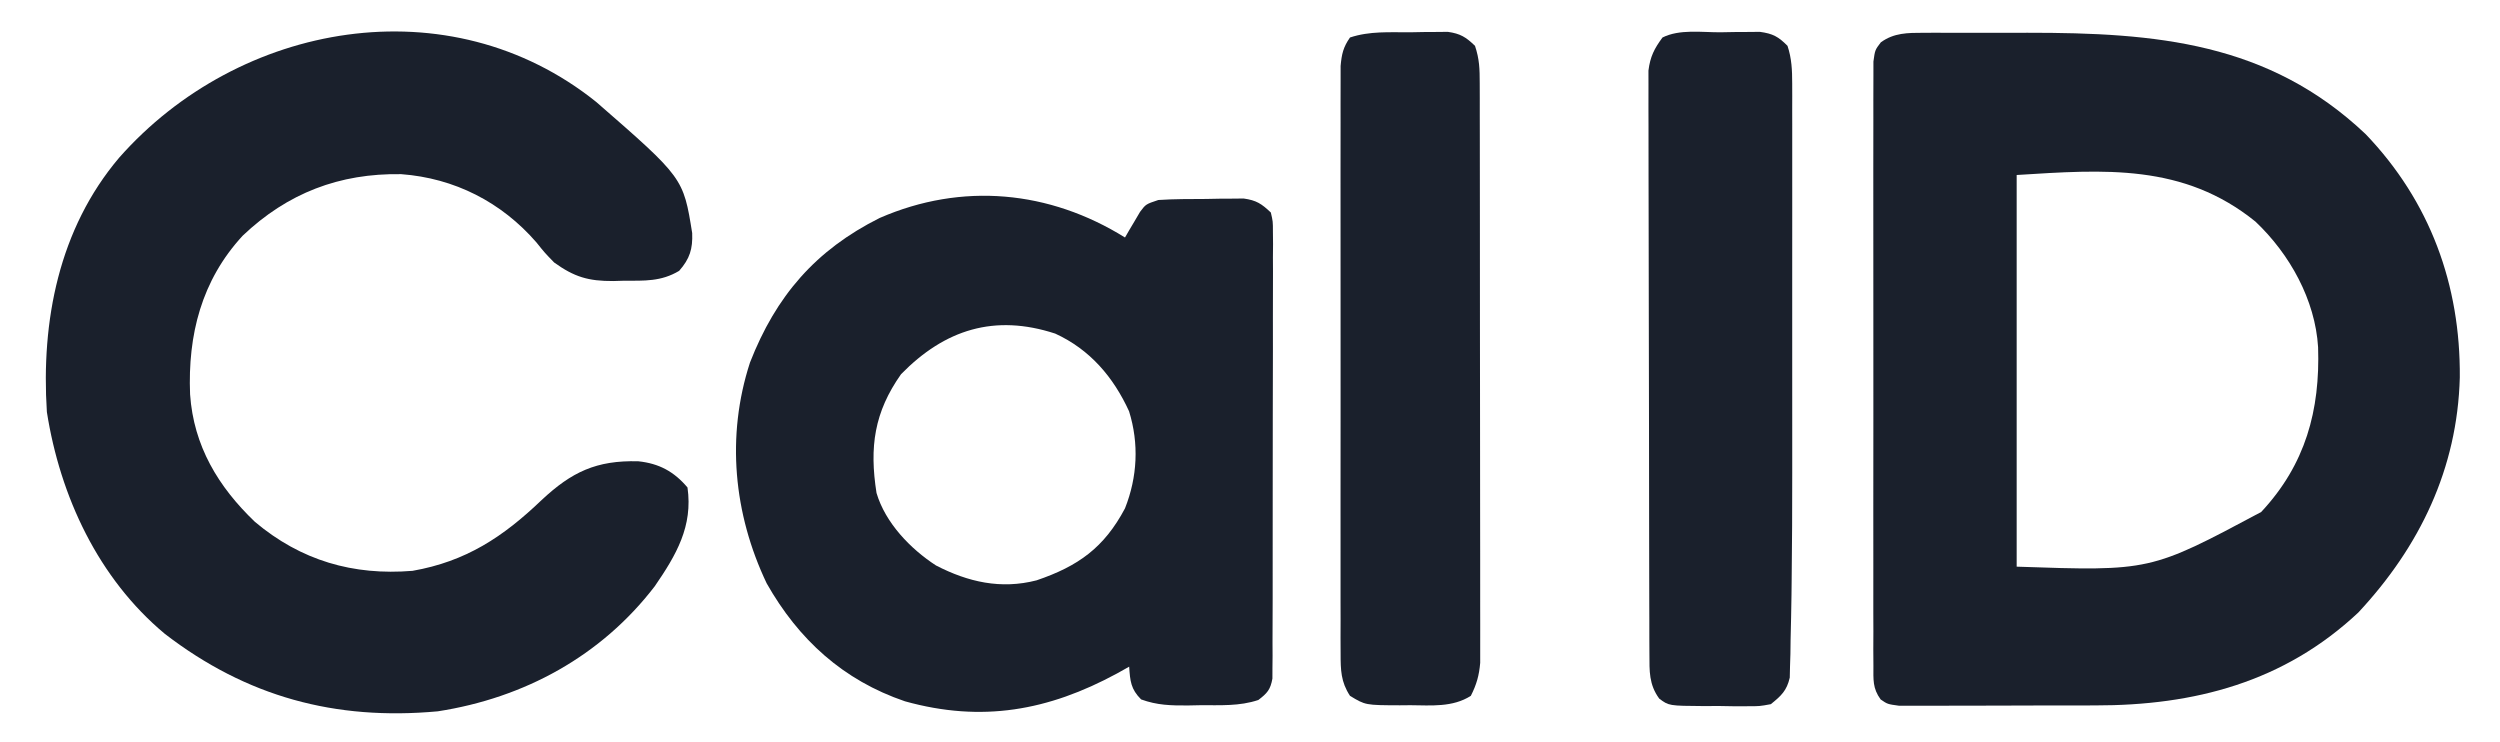
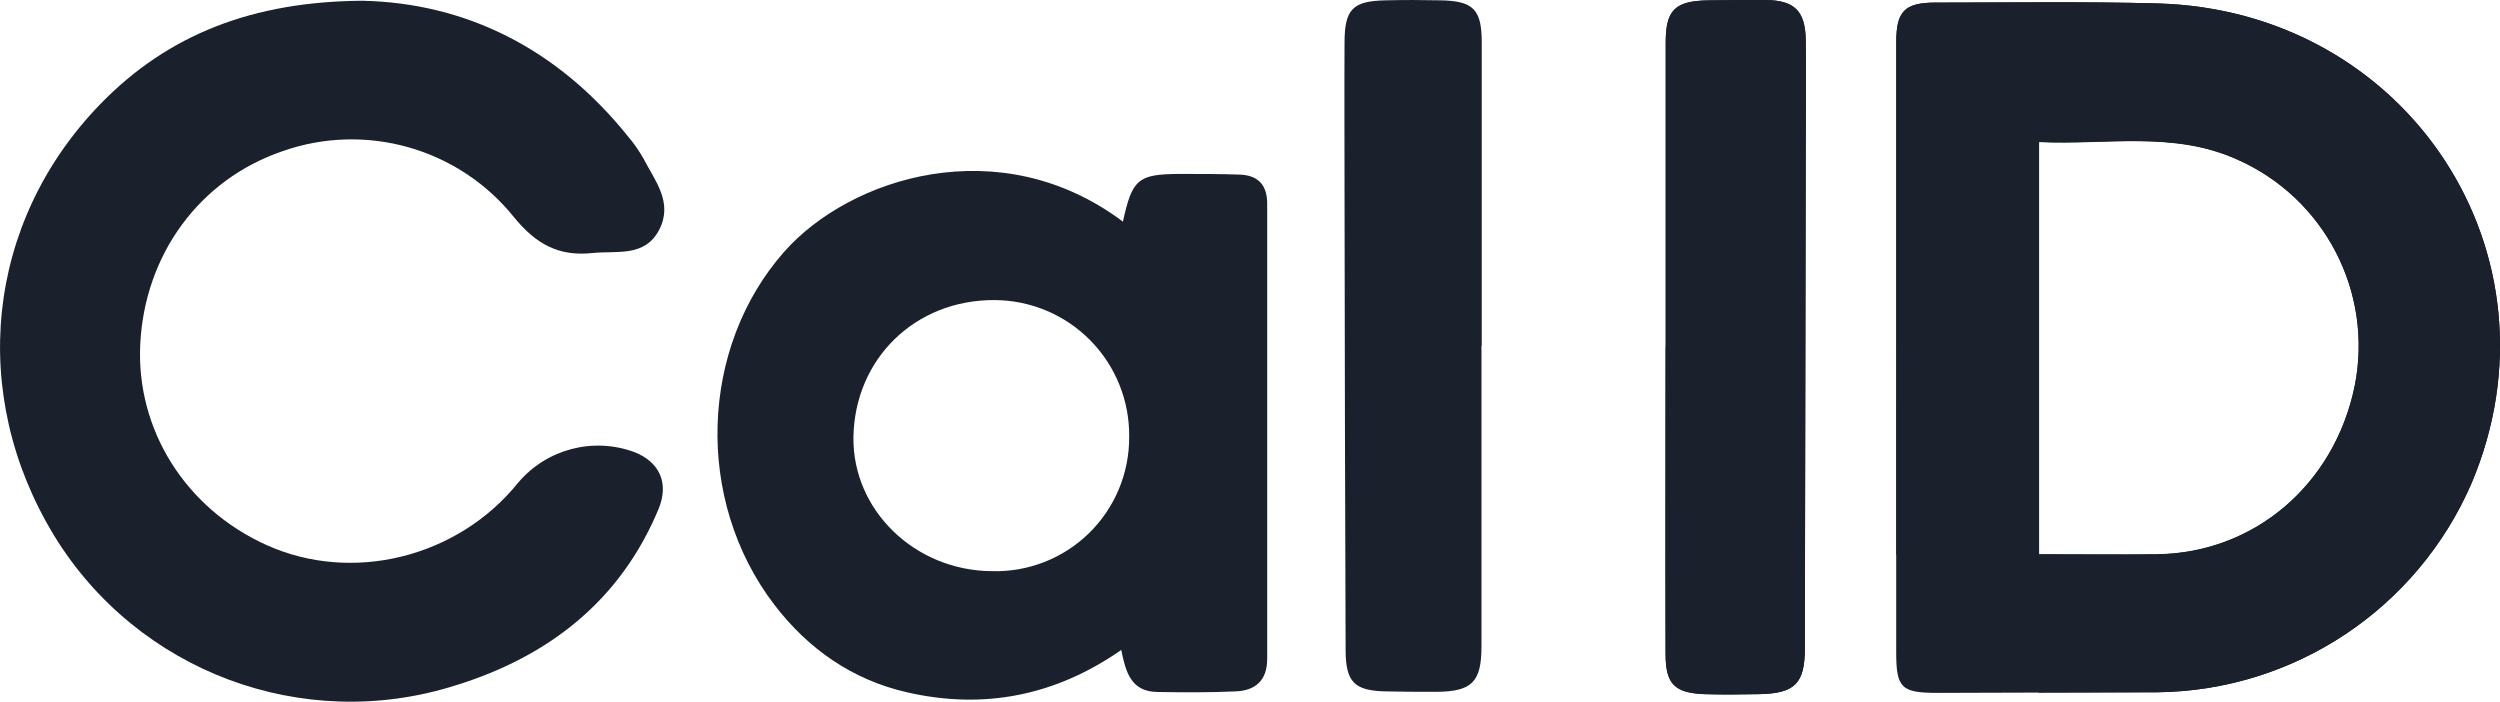
- <svg xmlns="http://www.w3.org/2000/svg" version="1.1" width="600" height="178">
-   <path d="M0 0 C0.909 -0.003 1.818 -0.006 2.755 -0.01 C3.734 -0.008 4.713 -0.006 5.722 -0.003 C6.743 -0.004 7.765 -0.005 8.818 -0.006 C10.987 -0.007 13.156 -0.005 15.324 -0.001 C18.59 0.004 21.855 -0.001 25.12 -0.007 C55.708 -0.02 82.822 2.232 106.144 24.317 C121.618 40.468 128.931 60.518 128.747 82.729 C128.163 104.606 119.146 123.305 104.394 139.129 C86.556 155.856 65.043 161.457 41.206 161.43 C39.772 161.434 38.337 161.438 36.903 161.443 C33.921 161.451 30.939 161.45 27.958 161.445 C24.136 161.439 20.316 161.456 16.495 161.479 C13.544 161.494 10.593 161.495 7.642 161.492 C6.232 161.492 4.822 161.498 3.412 161.508 C1.45 161.52 -0.512 161.511 -2.474 161.502 C-4.146 161.503 -4.146 161.503 -5.852 161.504 C-8.606 161.129 -8.606 161.129 -10.255 159.993 C-12.212 157.295 -11.984 155.255 -11.987 151.942 C-11.996 150.647 -12.004 149.351 -12.013 148.016 C-12.007 146.578 -12.001 145.139 -11.995 143.7 C-11.999 142.187 -12.004 140.674 -12.011 139.161 C-12.024 135.05 -12.019 130.938 -12.009 126.827 C-12.002 122.528 -12.009 118.229 -12.014 113.931 C-12.019 106.711 -12.012 99.492 -11.998 92.272 C-11.981 83.92 -11.987 75.568 -12.003 67.216 C-12.017 60.051 -12.019 52.886 -12.011 45.721 C-12.006 41.439 -12.005 37.157 -12.015 32.875 C-12.024 28.85 -12.018 24.825 -12.001 20.8 C-11.997 19.321 -11.998 17.842 -12.004 16.362 C-12.013 14.347 -12.001 12.332 -11.987 10.316 C-11.986 9.187 -11.985 8.058 -11.984 6.895 C-11.606 4.129 -11.606 4.129 -10.201 2.285 C-7.049 0 -3.786 0.004 0 0 Z M22.394 34.129 C22.394 65.149 22.394 96.169 22.394 128.129 C54.461 129.225 54.461 129.225 81.081 115.004 C91.731 103.6 95.231 90.615 94.737 75.473 C94.051 64.104 87.928 53.095 79.706 45.317 C62.412 31.32 43.343 32.82 22.394 34.129 Z " fill="#1A202C" transform="translate(461.6064,7.870605)" />
-   <path d="M0 0 C20.874 18.183 20.874 18.183 23.004 31.445 C23.148 35.242 22.443 37.59 19.879 40.508 C15.536 43.117 11.505 42.875 6.566 42.883 C5.737 42.907 4.907 42.932 4.053 42.957 C-1.885 42.985 -5.283 41.994 -10.121 38.508 C-12.387 36.176 -12.387 36.176 -14.371 33.695 C-22.771 24.01 -34.035 18.259 -46.848 17.305 C-61.649 17.065 -74.107 21.846 -84.863 32.062 C-94.781 42.804 -98.066 55.887 -97.5 70.164 C-96.643 82.528 -90.766 92.309 -81.934 100.758 C-70.889 110.053 -58.351 113.675 -44.121 112.508 C-31.304 110.267 -22.379 104.375 -13.121 95.508 C-5.917 88.783 -0.007 85.95 10.066 86.215 C15.062 86.735 18.672 88.703 21.879 92.508 C23.206 101.8 19.192 108.695 14.016 116.215 C1.19 132.947 -17.29 143.017 -38.062 146.227 C-62.666 148.489 -83.943 142.73 -103.547 127.641 C-119.517 114.346 -128.695 94.627 -131.871 74.383 C-133.277 52.594 -129.022 30.453 -114.508 13.336 C-85.776 -19.204 -35.34 -28.368 0 0 Z " fill="#1A202C" transform="translate(143.1211,24.49219)" />
-   <path d="M0 0 C0.326 -0.566 0.652 -1.132 0.988 -1.715 C1.425 -2.448 1.862 -3.182 2.312 -3.938 C2.742 -4.668 3.171 -5.399 3.613 -6.152 C5 -8 5 -8 8 -9 C11.808 -9.257 15.622 -9.231 19.438 -9.25 C20.487 -9.271 21.537 -9.291 22.619 -9.312 C24.136 -9.32 24.136 -9.32 25.684 -9.328 C26.607 -9.337 27.531 -9.347 28.482 -9.356 C31.544 -8.923 32.762 -8.113 35 -6 C35.501 -3.859 35.501 -3.859 35.501 -1.332 C35.511 -0.373 35.521 0.586 35.531 1.575 C35.521 2.625 35.512 3.675 35.502 4.758 C35.51 6.419 35.51 6.419 35.518 8.114 C35.531 11.785 35.514 15.454 35.496 19.125 C35.496 21.669 35.498 24.214 35.501 26.758 C35.502 32.095 35.49 37.431 35.467 42.768 C35.44 48.938 35.438 55.109 35.45 61.279 C35.461 67.214 35.454 73.149 35.44 79.083 C35.436 81.61 35.436 84.136 35.439 86.662 C35.442 90.189 35.426 93.715 35.404 97.242 C35.411 98.818 35.411 98.818 35.418 100.425 C35.408 101.384 35.398 102.343 35.388 103.332 C35.384 104.583 35.384 104.583 35.38 105.859 C34.907 108.522 34.128 109.374 32 111 C27.437 112.521 22.905 112.225 18.125 112.25 C17.131 112.271 16.137 112.291 15.113 112.312 C11.024 112.334 7.731 112.266 3.867 110.859 C1.385 108.387 1.229 106.431 1 103 C0.031 103.543 -0.939 104.085 -1.938 104.645 C-18.391 113.552 -34.329 116.464 -52.812 111.312 C-67.641 106.261 -78.352 96.506 -86 83 C-93.938 66.334 -95.75 47.673 -90 30 C-83.765 14.043 -74.279 3.014 -58.875 -4.688 C-39.111 -13.293 -18.152 -11.299 0 0 Z M-53.75 32.812 C-60.167 41.903 -61.381 50.26 -59.633 61.324 C-57.51 68.493 -51.501 74.728 -45.363 78.711 C-37.656 82.697 -29.762 84.489 -21.219 82.281 C-11.218 78.874 -5.013 74.451 0 65 C2.98 57.474 3.391 49.462 0.973 41.703 C-2.792 33.486 -8.42 26.874 -16.75 23.062 C-31.296 18.307 -43.236 22.06 -53.75 32.812 Z " fill="#1A202C" transform="translate(270,57)" />
-   <path d="M0 0 C1.102 -0.021 2.204 -0.041 3.34 -0.062 C4.401 -0.068 5.462 -0.073 6.555 -0.078 C7.526 -0.087 8.498 -0.097 9.5 -0.106 C12.601 0.315 13.93 1.036 16.125 3.25 C17.137 6.28 17.251 9.085 17.252 12.264 C17.255 13.275 17.258 14.286 17.261 15.328 C17.259 16.432 17.256 17.537 17.254 18.674 C17.256 19.843 17.258 21.011 17.26 22.215 C17.263 25.423 17.262 28.631 17.259 31.839 C17.257 35.222 17.259 38.605 17.261 41.988 C17.263 47.693 17.26 53.397 17.255 59.102 C17.25 65.627 17.252 72.152 17.257 78.678 C17.262 84.32 17.262 89.963 17.26 95.606 C17.258 98.957 17.258 102.308 17.261 105.659 C17.267 114.19 17.228 122.719 17.125 131.25 C17.112 132.483 17.099 133.716 17.085 134.987 C17.036 138.607 16.957 142.226 16.867 145.845 C16.846 147.485 16.846 147.485 16.826 149.157 C16.794 150.165 16.762 151.172 16.73 152.21 C16.7 153.53 16.7 153.53 16.669 154.878 C15.949 158.018 14.604 159.253 12.125 161.25 C9.424 161.752 9.424 161.752 6.371 161.746 C4.719 161.747 4.719 161.747 3.033 161.748 C1.888 161.728 0.743 161.708 -0.438 161.688 C-1.587 161.695 -2.736 161.702 -3.92 161.709 C-12.348 161.645 -12.348 161.645 -14.664 159.91 C-17.14 156.516 -17.004 153.316 -17.015 149.266 C-17.021 148.016 -17.027 146.765 -17.033 145.477 C-17.034 144.088 -17.035 142.7 -17.036 141.311 C-17.041 139.851 -17.046 138.39 -17.051 136.93 C-17.064 132.961 -17.071 128.992 -17.075 125.023 C-17.078 122.544 -17.082 120.064 -17.087 117.585 C-17.1 109.828 -17.11 102.072 -17.114 94.315 C-17.118 85.36 -17.136 76.404 -17.165 67.449 C-17.187 60.527 -17.197 53.606 -17.198 46.684 C-17.199 42.55 -17.205 38.416 -17.223 34.281 C-17.239 30.392 -17.241 26.503 -17.233 22.614 C-17.232 21.188 -17.236 19.761 -17.246 18.335 C-17.259 16.386 -17.251 14.437 -17.242 12.488 C-17.244 11.397 -17.245 10.307 -17.247 9.184 C-16.822 5.836 -15.867 3.951 -13.875 1.25 C-9.777 -0.799 -4.503 0.021 0 0 Z " fill="#1A202C" transform="translate(412.875,7.75)" />
-   <path d="M0 0 C1.05 -0.021 2.1 -0.041 3.182 -0.062 C4.699 -0.07 4.699 -0.07 6.246 -0.078 C7.17 -0.087 8.093 -0.097 9.045 -0.106 C12.053 0.319 13.388 1.155 15.562 3.25 C16.638 6.477 16.691 8.802 16.696 12.196 C16.7 13.438 16.705 14.68 16.709 15.96 C16.709 17.339 16.708 18.718 16.708 20.097 C16.711 21.548 16.714 22.998 16.718 24.448 C16.727 28.391 16.729 32.333 16.73 36.275 C16.731 39.565 16.734 42.856 16.738 46.146 C16.746 53.909 16.749 61.671 16.748 69.434 C16.747 77.443 16.758 85.452 16.774 93.46 C16.787 100.335 16.792 107.21 16.791 114.085 C16.791 118.191 16.794 122.298 16.805 126.404 C16.814 130.267 16.814 134.129 16.807 137.992 C16.806 139.409 16.808 140.826 16.814 142.243 C16.822 144.179 16.816 146.114 16.81 148.05 C16.81 149.133 16.811 150.216 16.811 151.332 C16.552 154.373 15.939 156.534 14.562 159.25 C10.199 162.036 5.066 161.546 0.062 161.5 C-0.779 161.508 -1.621 161.515 -2.488 161.523 C-10.739 161.497 -10.739 161.497 -14.438 159.25 C-16.64 155.895 -16.689 153.056 -16.691 149.101 C-16.697 147.839 -16.703 146.578 -16.709 145.278 C-16.705 143.882 -16.701 142.486 -16.696 141.09 C-16.699 139.618 -16.703 138.146 -16.707 136.674 C-16.716 132.678 -16.712 128.683 -16.706 124.687 C-16.701 120.506 -16.706 116.325 -16.709 112.144 C-16.713 105.123 -16.708 98.102 -16.698 91.081 C-16.687 82.963 -16.691 74.844 -16.702 66.726 C-16.711 59.757 -16.712 52.788 -16.707 45.819 C-16.704 41.656 -16.703 37.493 -16.71 33.33 C-16.716 29.416 -16.712 25.503 -16.7 21.589 C-16.698 20.153 -16.698 18.716 -16.703 17.279 C-16.708 15.319 -16.7 13.359 -16.691 11.399 C-16.691 10.301 -16.69 9.204 -16.689 8.074 C-16.436 5.232 -16.065 3.581 -14.438 1.25 C-9.717 -0.324 -4.944 0.024 0 0 Z " fill="#1A202C" transform="translate(338.4375,7.75)" />
+ <svg xmlns="http://www.w3.org/2000/svg" viewBox="0 0 460.96 129.32">
+   <defs>
+     <style>.cls-1{fill:#1a202c;}</style>
+   </defs>
+   <g id="Layer_2" data-name="Layer 2">
+     <g id="Layer_1-2" data-name="Layer 1">
+       <path class="cls-1" d="M397.74.63C384.11.27,370.47.47,356.84.48c-5.64,0-7.19,1.62-7.19,7.19q0,28.29,0,56.56V92q0,5.11,0,10.23l26.3,25.47h0l21.76-.06a63.94,63.94,0,0,0,58-38.55C473.51,47,444,1.86,397.74.63Zm36.42,70.55c-3.75,18.19-18.54,30.8-36.49,31-7.05.09-14.1,0-21.7,0V26.15c12.45.59,24.72-2.08,36.49,3.21A37.57,37.57,0,0,1,434.16,71.18Z" />
+       <path class="cls-1" d="M66.77.14c19,.38,36,8.74,49.06,25.06a25.48,25.48,0,0,1,2.85,4.1c2.1,4.06,5.43,8,2.9,13-2.66,5.2-7.84,3.88-12.38,4.36C103,47.31,98.82,45,94.8,40.08A38.4,38.4,0,0,0,52,27.91c-15.2,5.22-25.32,19-26.14,35.56-.77,15.75,8.32,30.25,23.22,37C64.89,107.64,84.4,102.84,95.54,89A19.32,19.32,0,0,1,117,83.37c4.61,1.82,6.41,5.72,4.42,10.5-7.1,17.06-20.46,27.29-37.57,32.55A64.06,64.06,0,0,1,10,98.79C-5.89,72.7-2.66,41,18.5,19.19,31.07,6.24,46.78.28,66.77.14Z" />
+       <path class="cls-1" d="M207.05,40.87c1.71-7.87,2.79-8.76,10.46-8.8,3.67,0,7.33,0,11,.12,3.43.1,5.14,1.88,5.14,5.36q0,42,0,83.93c0,4-2.17,5.84-5.8,6-4.82.22-9.66.19-14.48.11s-5.79-3.62-6.63-7.75c-12.11,8.44-25.32,11.06-39.5,7.81-10.11-2.31-18.24-8-24.49-16.18C128,92.14,129.05,64,144.61,46.4,156.68,32.76,184.34,23.82,207.05,40.87ZM183.36,55.33c-14.6-.07-25.76,10.8-26,25.27-.18,13.47,11.31,24.61,25.48,24.71A24.61,24.61,0,0,0,208.2,80.6,24.91,24.91,0,0,0,183.36,55.33Z" />
+       <path class="cls-1" d="M273.16,63.72q0,27.73,0,55.47c0,6.56-1.76,8.31-8.25,8.37-3.16,0-6.33,0-9.49-.08-5.71-.14-7.29-1.73-7.31-7.6q-.15-42.22-.2-84.46c0-9.16-.05-18.33,0-27.49,0-6.26,1.5-7.74,7.6-7.87,3.33-.08,6.66-.07,10,0,6.12.09,7.69,1.65,7.7,7.71q0,28,0,56Z" />
+       <path class="cls-1" d="M307.13,63.93q0-28,0-56.09c0-6,1.71-7.67,7.83-7.77C318.5,0,322,0,325.57,0c5.26.06,7.29,2,7.38,7.34.1,6.57,0,13.14,0,19.71q-.08,46.23-.16,92.47c0,6.5-1.83,8.34-8.42,8.47-3.36.06-6.74.1-10.1,0-5.54-.23-7.15-1.86-7.16-7.44-.05-18.87,0-37.73,0-56.6Z" />
+       <path class="cls-1" d="M349.64,64.23q0-28.28,0-56.56c0-5.57,1.55-7.18,7.19-7.19,13.63,0,27.28-.21,40.9.15C444,1.86,473.51,47,455.72,89.1a63.93,63.93,0,0,1-58,38.55c-13.47,0-26.94.09-40.4.11-6.76,0-7.68-.89-7.69-7.47,0-9.43,0-18.86,0-28.28Zm26.33,38c7.61,0,14.65.07,21.7,0,17.95-.22,32.75-12.83,36.49-31a37.58,37.58,0,0,0-21.69-41.82c-11.78-5.29-24.05-2.62-36.5-3.21Z" />
+       <path class="cls-1" d="M307.13,63.93q0-28,0-56.09c0-6,1.71-7.67,7.83-7.77C318.5,0,322,0,325.57,0c5.27.06,7.3,2,7.38,7.34.1,6.57,0,13.14,0,19.71q-.09,46.23-.17,92.47c0,6.5-1.83,8.34-8.42,8.47-3.36.06-6.74.1-10.1,0-5.54-.23-7.15-1.86-7.16-7.44-.05-18.87,0-37.73,0-56.6Z" />
+     </g>
+   </g>
</svg>
